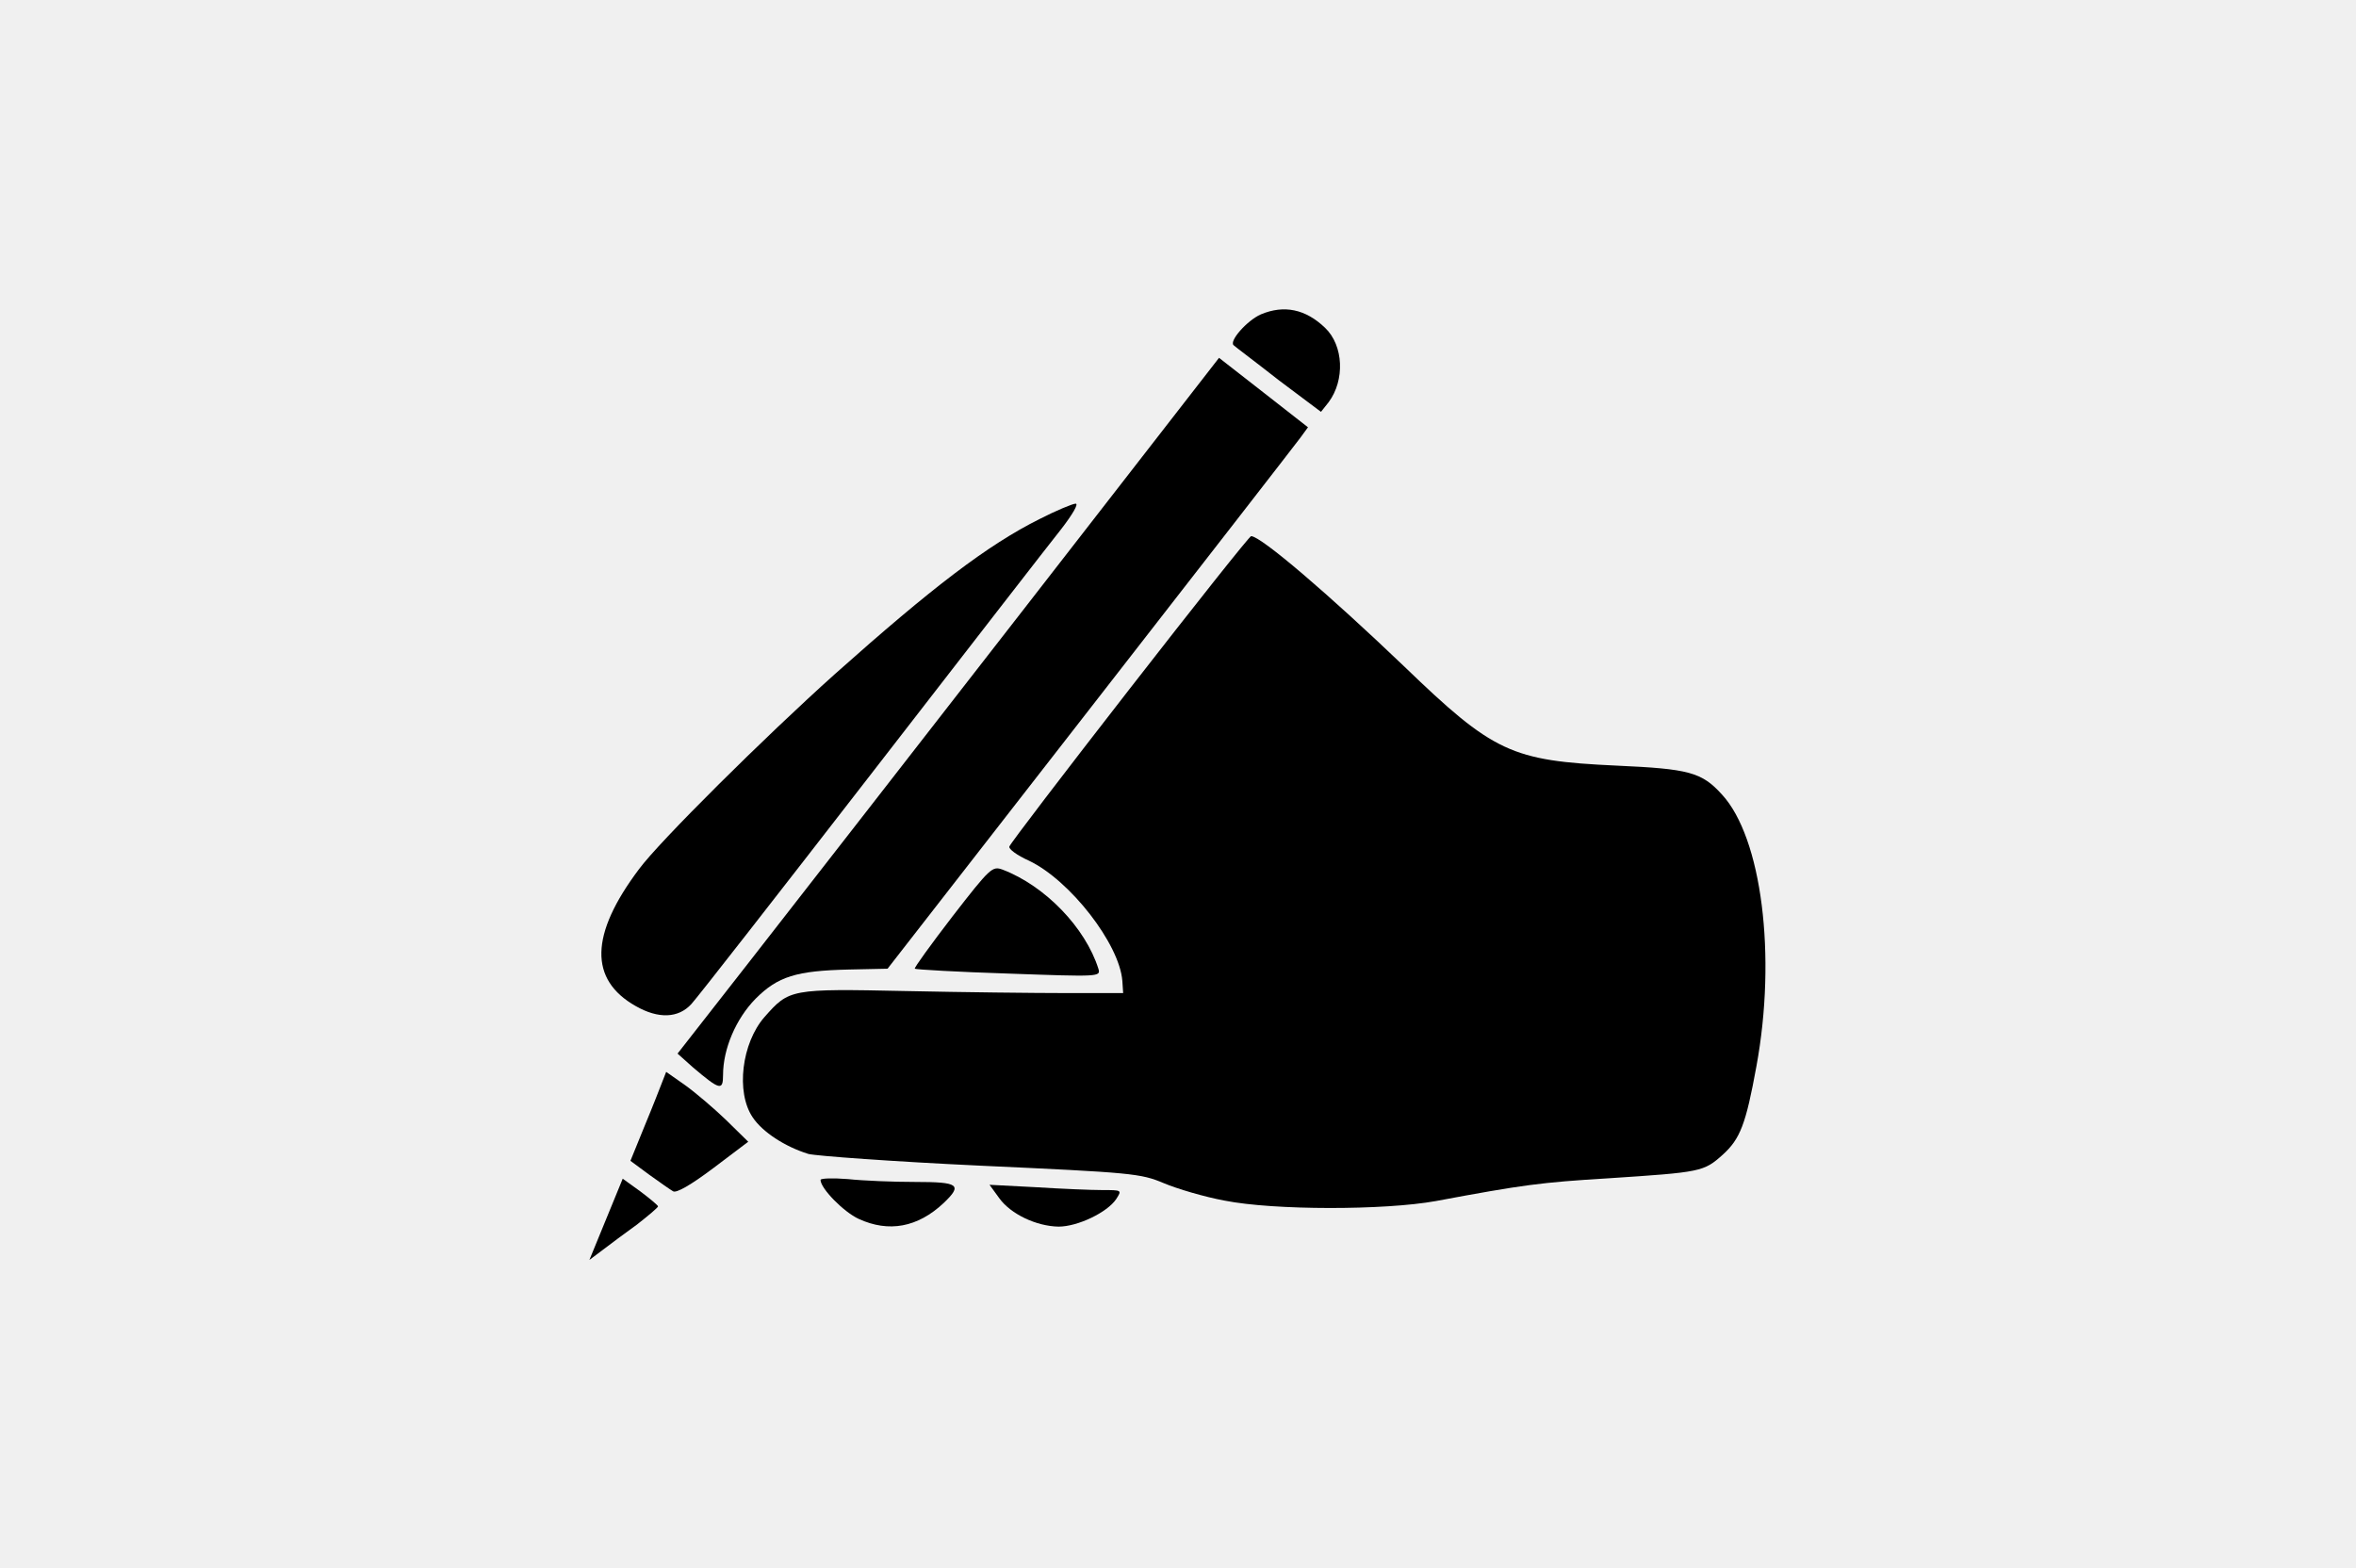
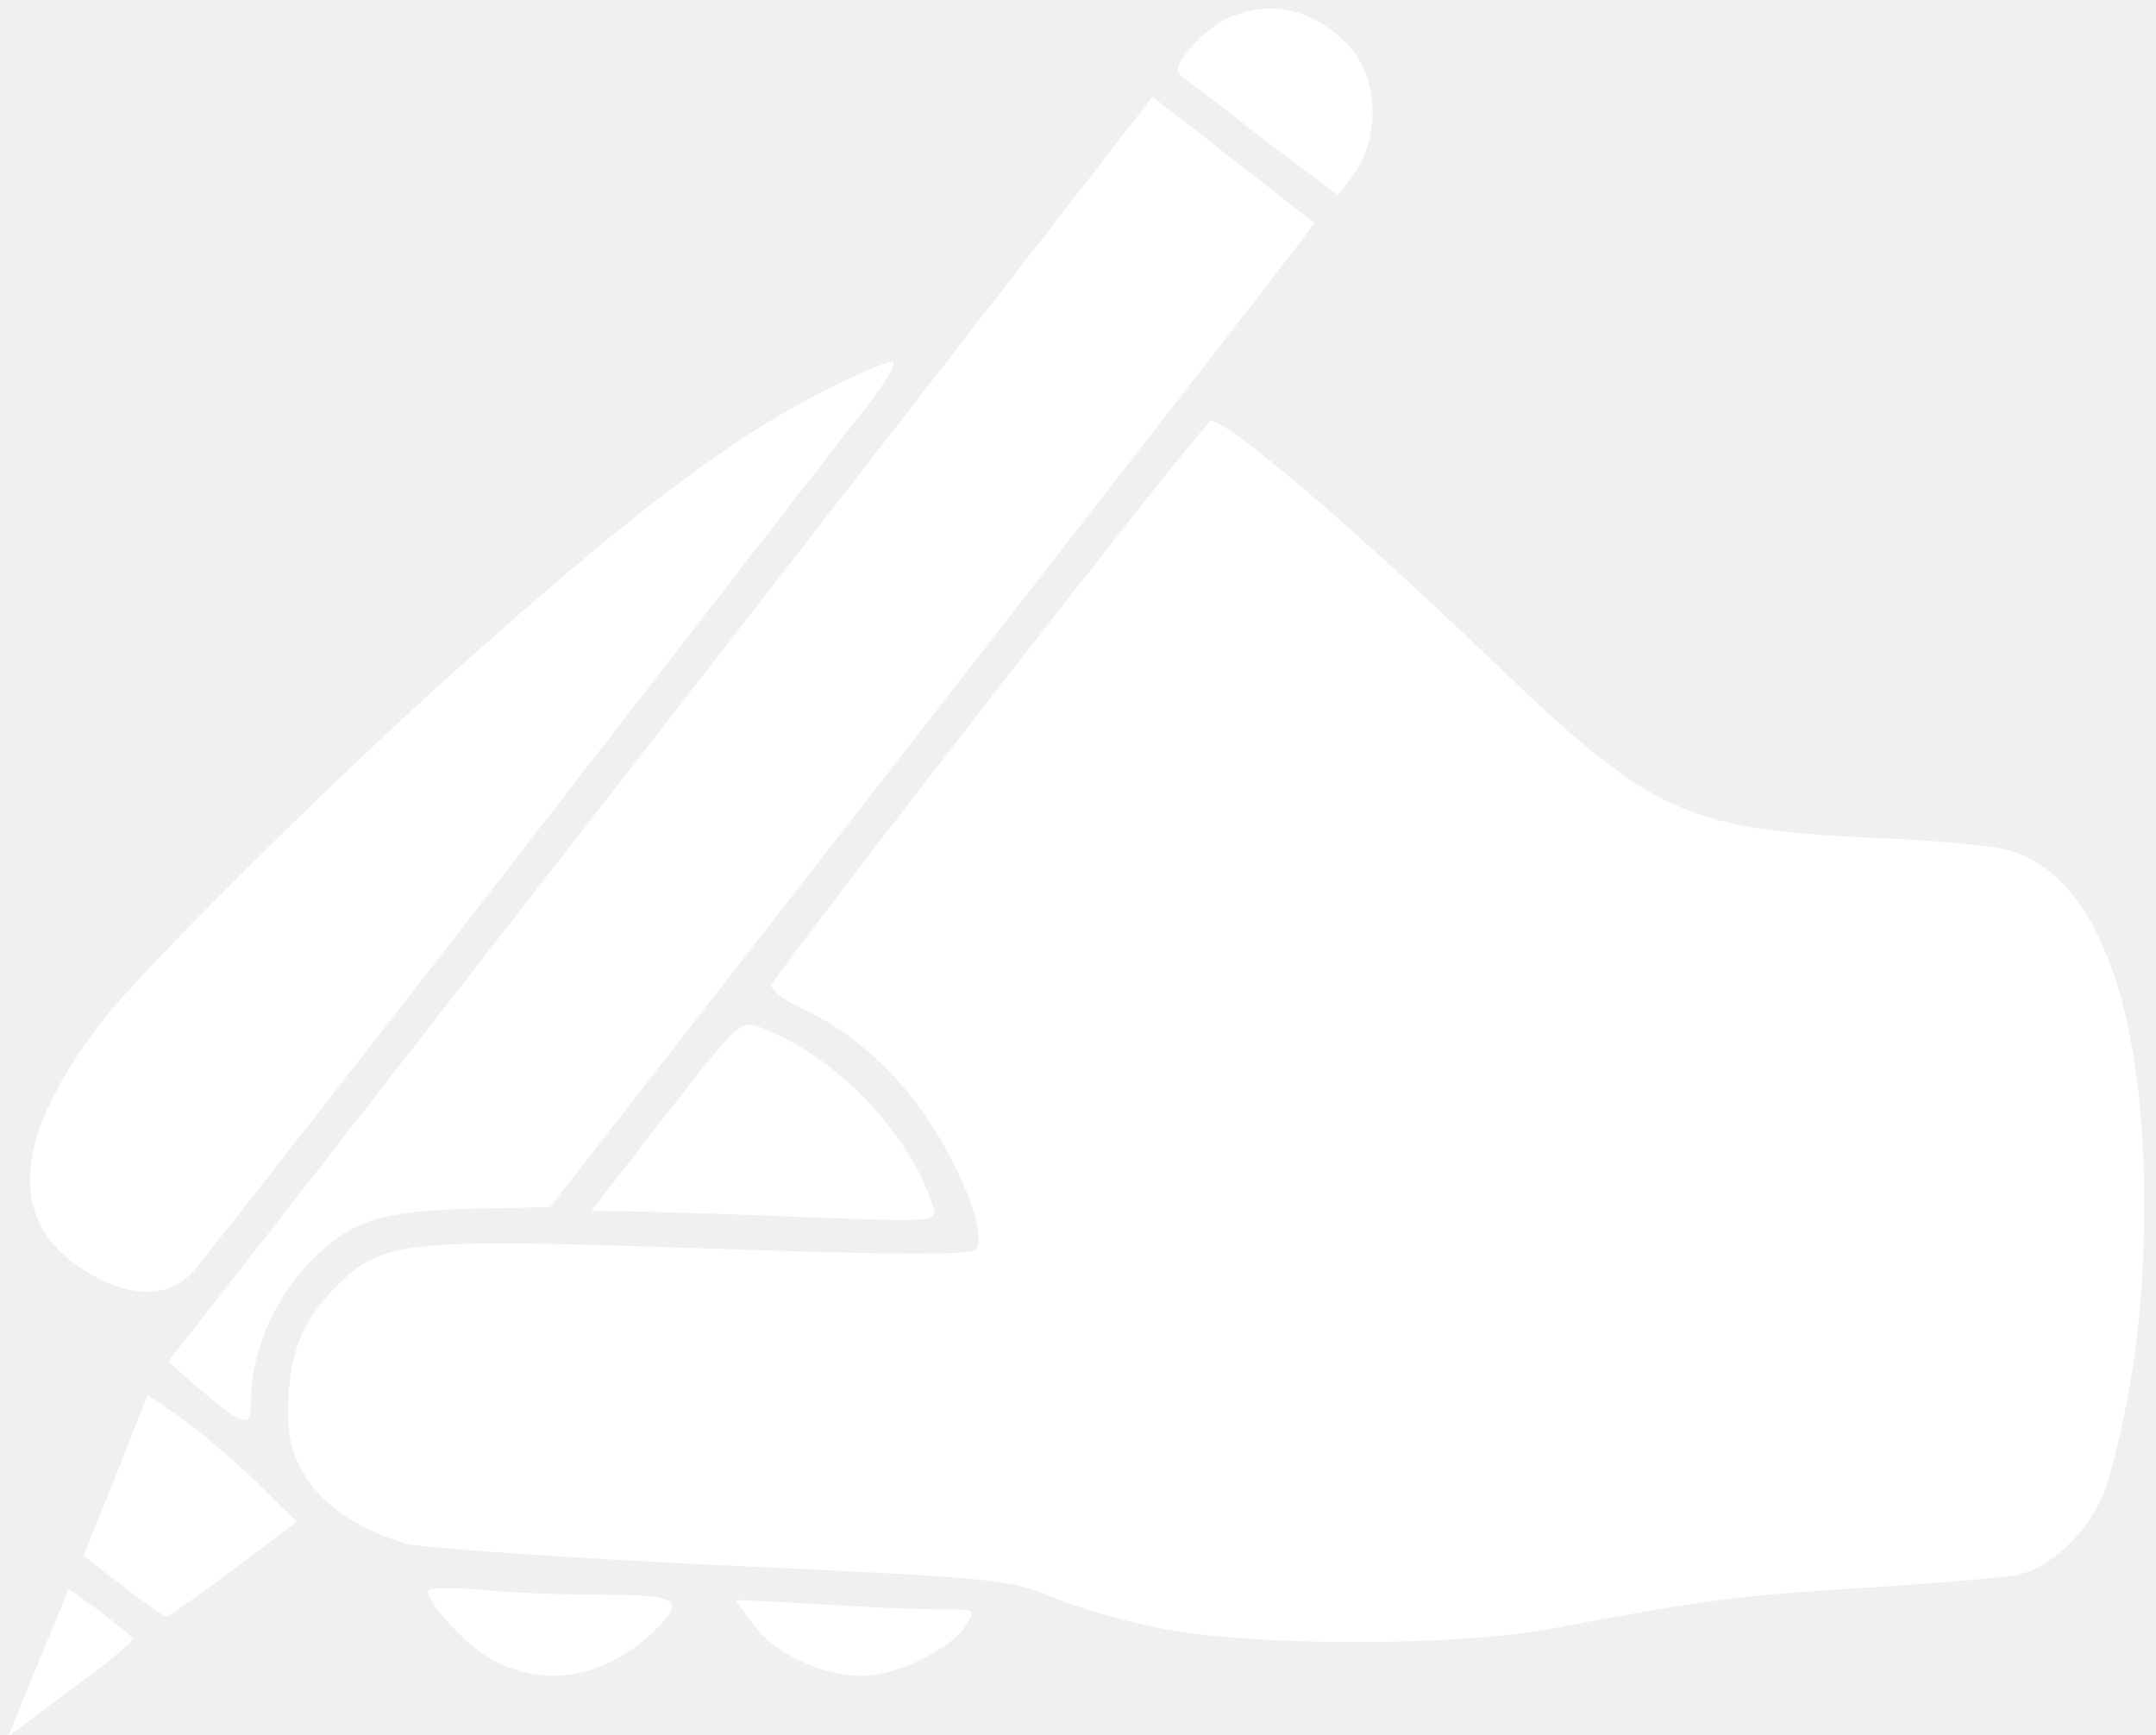
- <svg xmlns="http://www.w3.org/2000/svg" version="1.0" width="580pt" height="386pt" viewBox="0 0 580 386" preserveAspectRatio="xMidYMid meet">
-   <g transform="translate(0,386) scale(0.1,-0.1)" fill="#000000" stroke="none">
-     <path d="M3104 3086 c-34 -15 -79 -66 -67 -76 4 -4 55 -42 111 -86 l104 -78 19 24 c40 54 37 139 -9 183 -48 46 -101 57 -158 33z" />
-     <path d="M2514 2352 c-268 -345 -568 -730 -667 -857 l-179 -229 38 -34 c66 -56 74 -58 74 -19 0 65 32 139 80 188 55 55 100 69 230 72 l95 2 498 640 c274 352 507 652 518 667 l19 26 -110 86 -109 85 -487 -627z" />
-     <path d="M2559 2582 c-128 -64 -264 -168 -503 -381 -173 -155 -433 -413 -483 -481 -121 -161 -123 -272 -8 -337 56 -32 105 -30 137 5 14 15 213 270 443 567 230 297 440 568 468 603 27 35 43 62 35 62 -7 0 -48 -17 -89 -38z" />
-     <path d="M2781 2164 c-161 -207 -294 -381 -296 -388 -3 -6 19 -22 48 -35 101 -48 223 -205 230 -296 l2 -30 -140 0 c-77 0 -255 2 -395 5 -285 6 -287 5 -348 -64 -56 -64 -71 -185 -29 -247 24 -36 79 -72 137 -90 19 -5 211 -19 425 -29 372 -17 393 -19 450 -43 33 -14 101 -34 150 -43 121 -24 393 -24 520 -1 214 40 259 46 425 56 228 15 234 16 281 58 43 39 57 75 83 218 50 272 13 563 -85 669 -50 55 -81 63 -259 71 -260 12 -303 32 -524 245 -184 176 -352 320 -376 320 -4 0 -138 -169 -299 -376z" />
-     <path d="M2345 1604 c-53 -69 -95 -127 -93 -129 2 -2 106 -8 231 -12 224 -8 227 -8 221 12 -32 101 -131 204 -236 244 -25 9 -30 5 -123 -115z" />
-     <path d="M1631 1198 c-5 -13 -24 -62 -44 -110 l-35 -86 46 -34 c25 -18 52 -37 59 -41 8 -5 43 15 99 57 l86 65 -54 53 c-30 29 -76 68 -101 86 l-47 33 -9 -23z" />
-     <path d="M1492 858 l-41 -100 32 24 c18 14 56 42 85 63 28 22 52 42 52 45 -1 3 -20 19 -44 37 l-43 31 -41 -100z" />
-     <path d="M2020 955 c0 -21 57 -79 94 -96 74 -34 145 -21 209 39 47 45 38 52 -70 52 -54 0 -128 3 -165 7 -38 3 -68 2 -68 -2z" />
-     <path d="M2460 910 c28 -39 91 -69 146 -70 47 0 120 35 142 68 14 22 14 22 -34 22 -27 0 -100 3 -163 7 l-115 6 24 -33z" />
+ <svg xmlns="http://www.w3.org/2000/svg" version="1.0" width="292pt" height="235pt" viewBox="0 0 292 235" preserveAspectRatio="xMidYMid meet">
+   <g transform="translate(0,235) scale(0.1,-0.1)" fill="#fff" stroke="none">
+     <path d="M1664 2326 c-34 -15 -79 -66 -67 -76 4 -4 55 -42 111 -86 l104 -78 19 24 c40 54 37 139 -9 183 -48 46 -101 57 -158 33z" />
+     <path d="M1074 1592 c-268 -345 -568 -730 -667 -857 l-179 -229 38 -34 c66 -56 74 -58 74 -19 0 66 32 139 81 189 56 56 94 68 226 71 l98 2 498 640 c274 352 507 652 518 667 l19 26 -110 86 -109 85 -487 -627z" />
+     <path d="M1119 1822 c-128 -64 -264 -167 -503 -381 -171 -153 -432 -412 -483 -481 -121 -161 -123 -272 -8 -337 56 -32 105 -30 137 5 13 15 213 270 443 567 230 297 440 568 468 603 27 35 43 62 35 62 -7 0 -48 -17 -89 -38z" />
+     <path d="M1341 1404 c-161 -207 -294 -381 -296 -388 -3 -6 17 -21 43 -33 67 -31 129 -87 173 -156 47 -72 76 -154 60 -170 -7 -7 -110 -7 -364 2 -415 14 -439 11 -503 -53 -46 -46 -64 -93 -64 -172 0 -82 55 -143 160 -175 19 -5 211 -19 425 -29 372 -17 393 -19 450 -43 33 -14 101 -34 150 -43 121 -24 393 -24 520 -1 214 40 259 46 425 56 96 6 190 14 208 17 51 8 109 67 127 128 34 121 49 233 49 376 0 271 -66 444 -182 478 -20 6 -102 14 -182 17 -260 12 -303 32 -524 245 -184 176 -352 320 -376 320 -4 0 -138 -169 -299 -376z" />
+     <path d="M901 839 l-100 -129 67 -1 c37 -1 142 -4 234 -8 165 -6 168 -6 162 14 -32 101 -131 204 -235 244 -26 9 -31 5 -128 -120z" />
+     <path d="M191 438 c-5 -13 -24 -62 -43 -109 l-35 -86 53 -41 c30 -23 57 -42 59 -42 3 0 44 29 92 65 l85 64 -54 53 c-30 29 -76 68 -101 86 l-47 33 -9 -23z" />
+     <path d="M52 98 l-41 -100 32 24 c18 14 56 42 85 63 28 22 52 42 52 45 -1 3 -20 19 -44 37 l-43 31 -41 -100z" />
+     <path d="M580 195 c0 -19 55 -77 90 -95 71 -36 148 -22 213 38 47 45 38 52 -70 52 -54 0 -128 3 -165 7 -38 3 -68 2 -68 -2z" />
+     <path d="M1020 150 c28 -39 91 -69 146 -70 47 0 120 35 142 68 14 22 14 22 -34 22 -27 0 -100 3 -163 7 l-115 6 24 -33z" />
  </g>
</svg>
